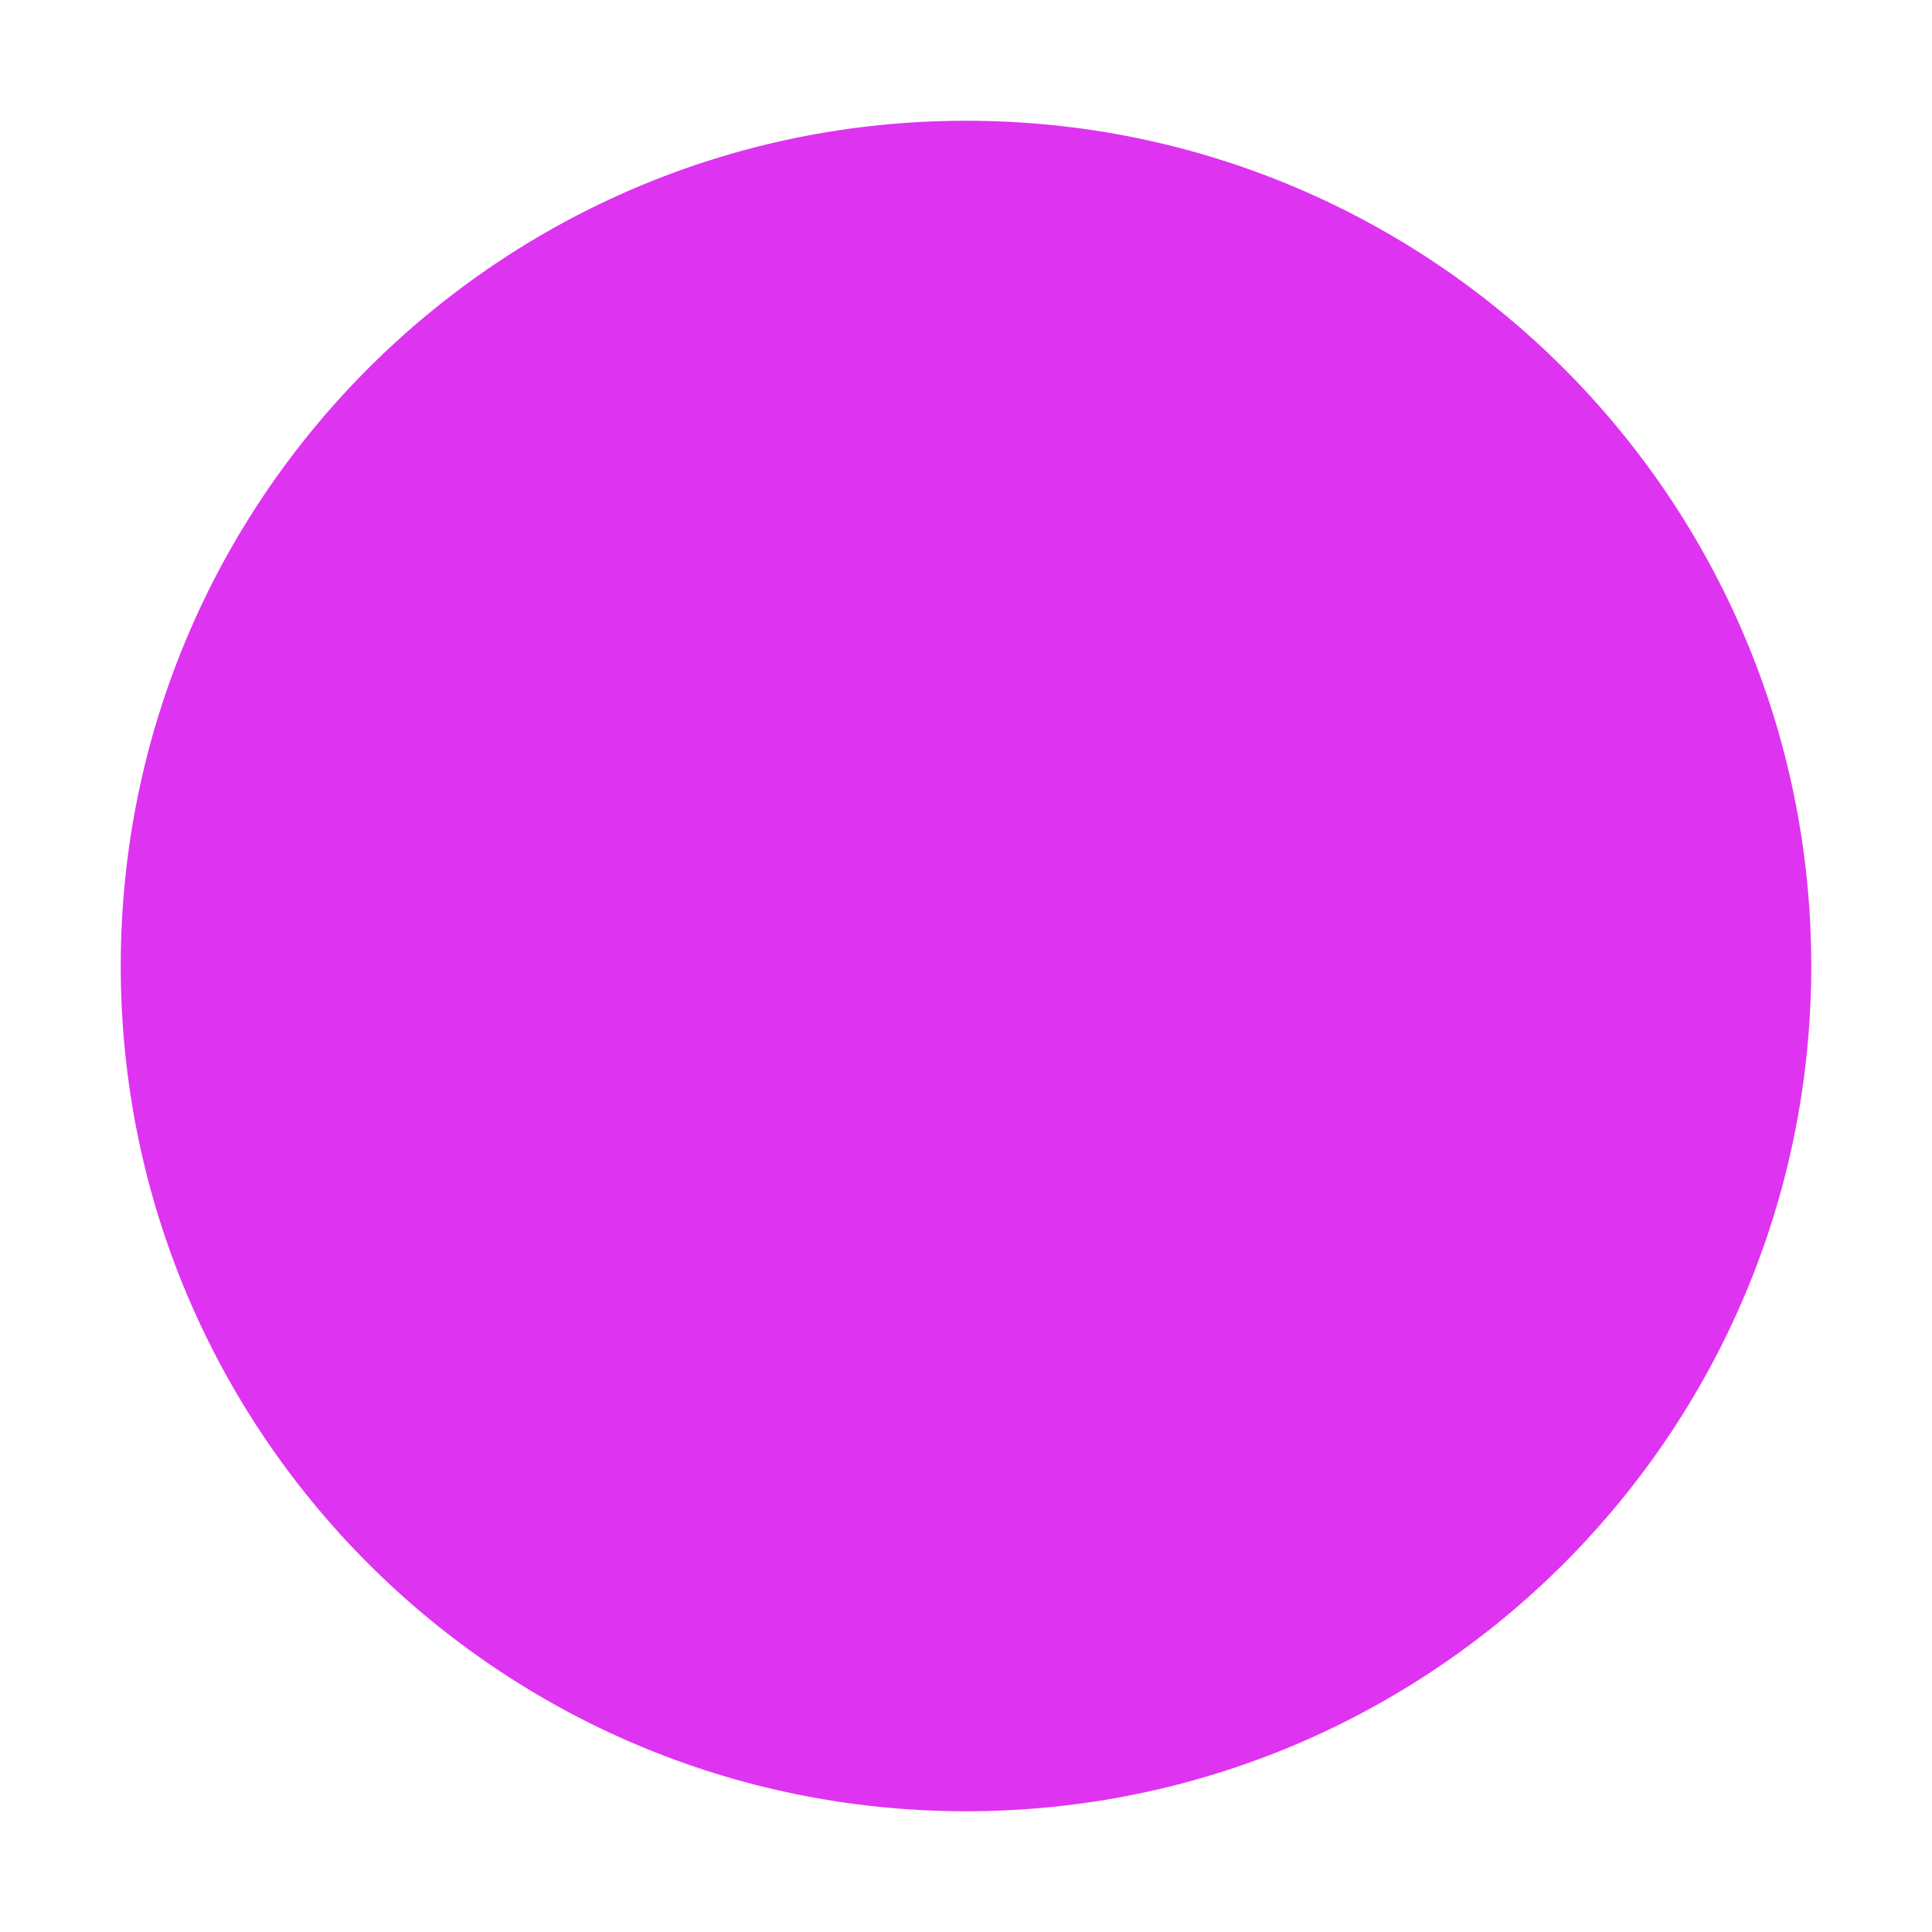
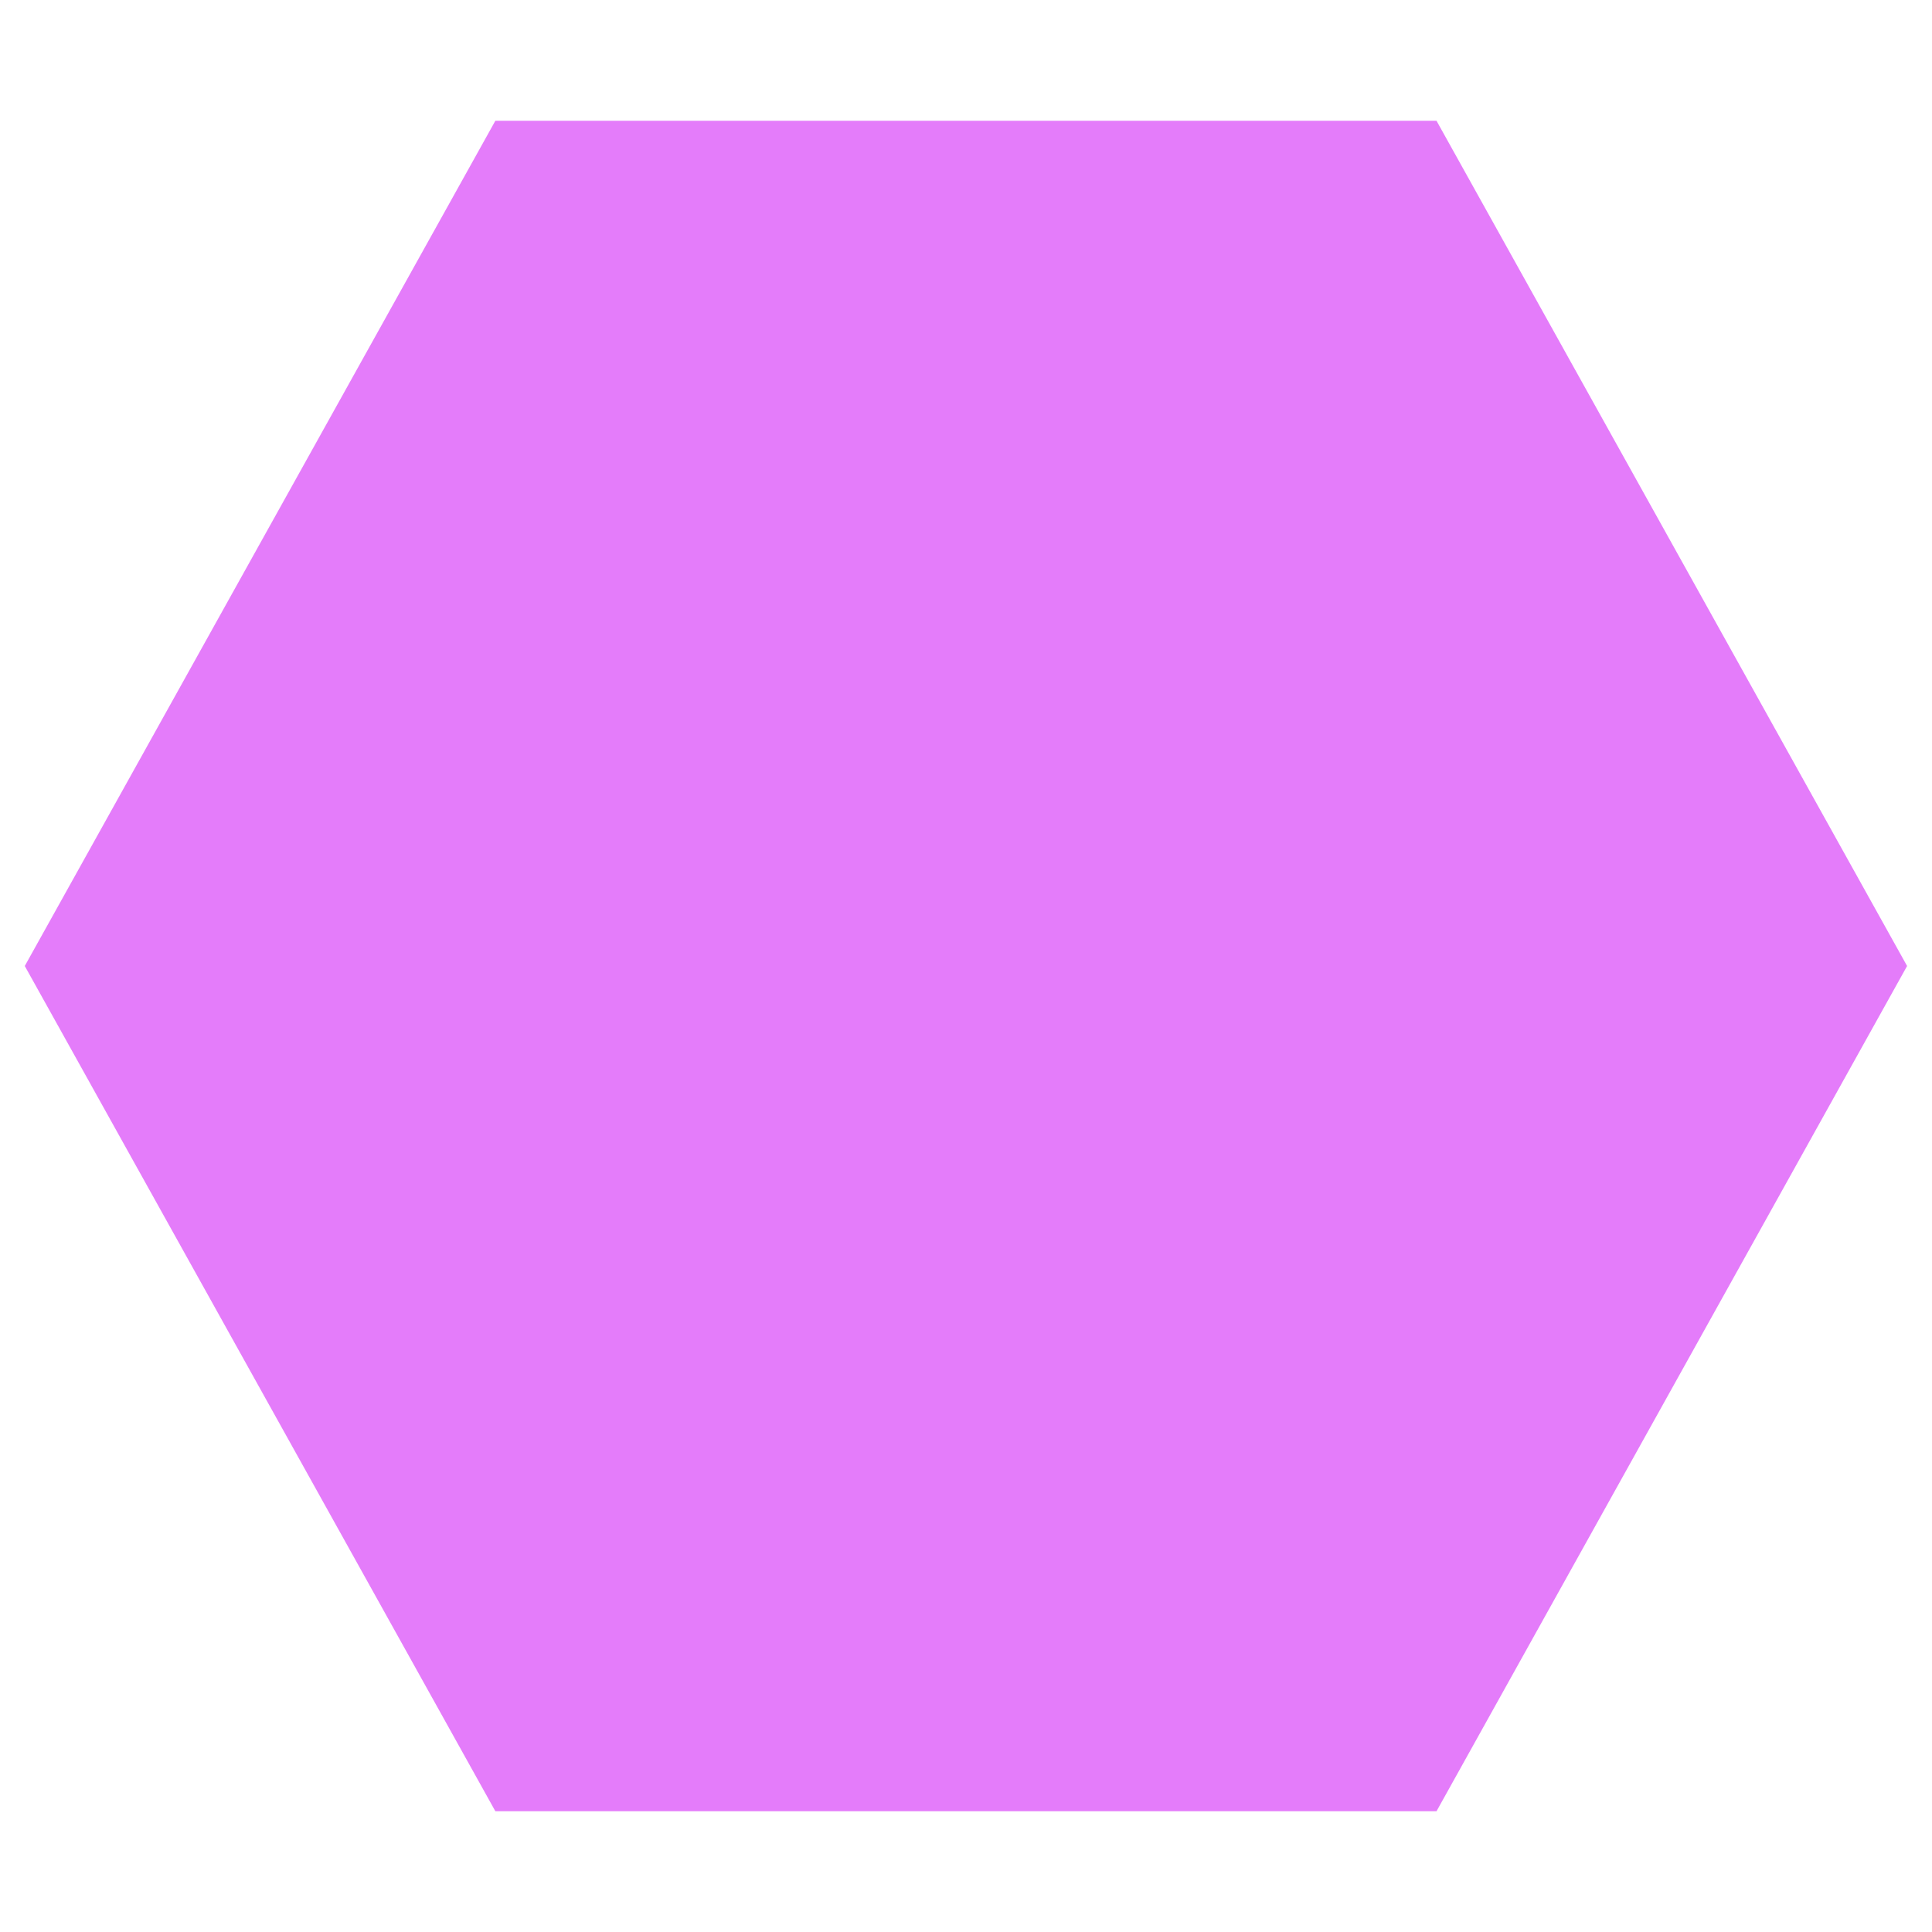
<svg xmlns="http://www.w3.org/2000/svg" id="Layer_1" version="1.1" viewBox="0 0 16 16">
  <defs id="defs1">
    <style id="style1">
      .st0 {
        fill: #d600ed;
        fill-opacity: .8;
      }
    </style>
  </defs>
-   <circle class="st0" cx="8" cy="8" r="7" id="circle1" />
+   <path style="fill:#e47cfa;stroke-width:0.265;stroke-dasharray:none" id="path1" d="m 8.862,7.168 -6.445,3.721 -6.445,-3.721 0,-7.442 6.445,-3.721 6.445,3.721 z" transform="matrix(0,1.08609,-1.047338,0,11.60961,5.374917)" />
</svg>
